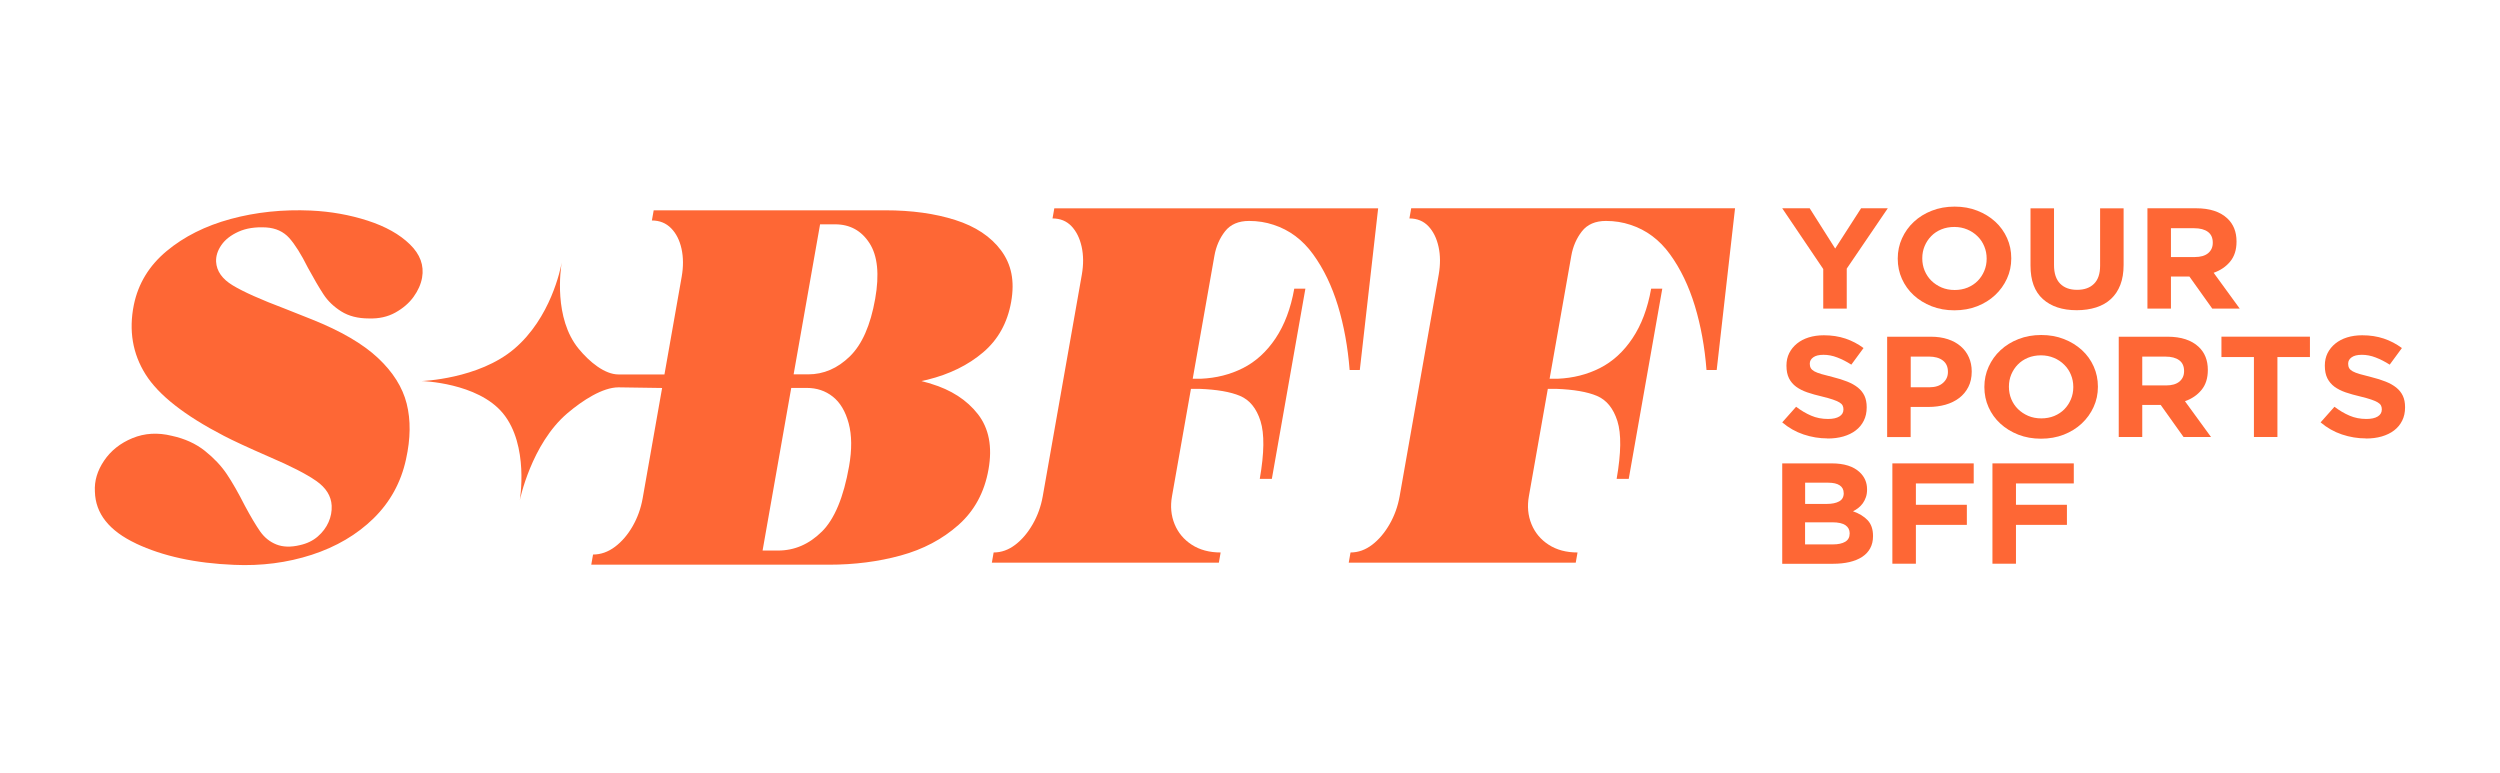
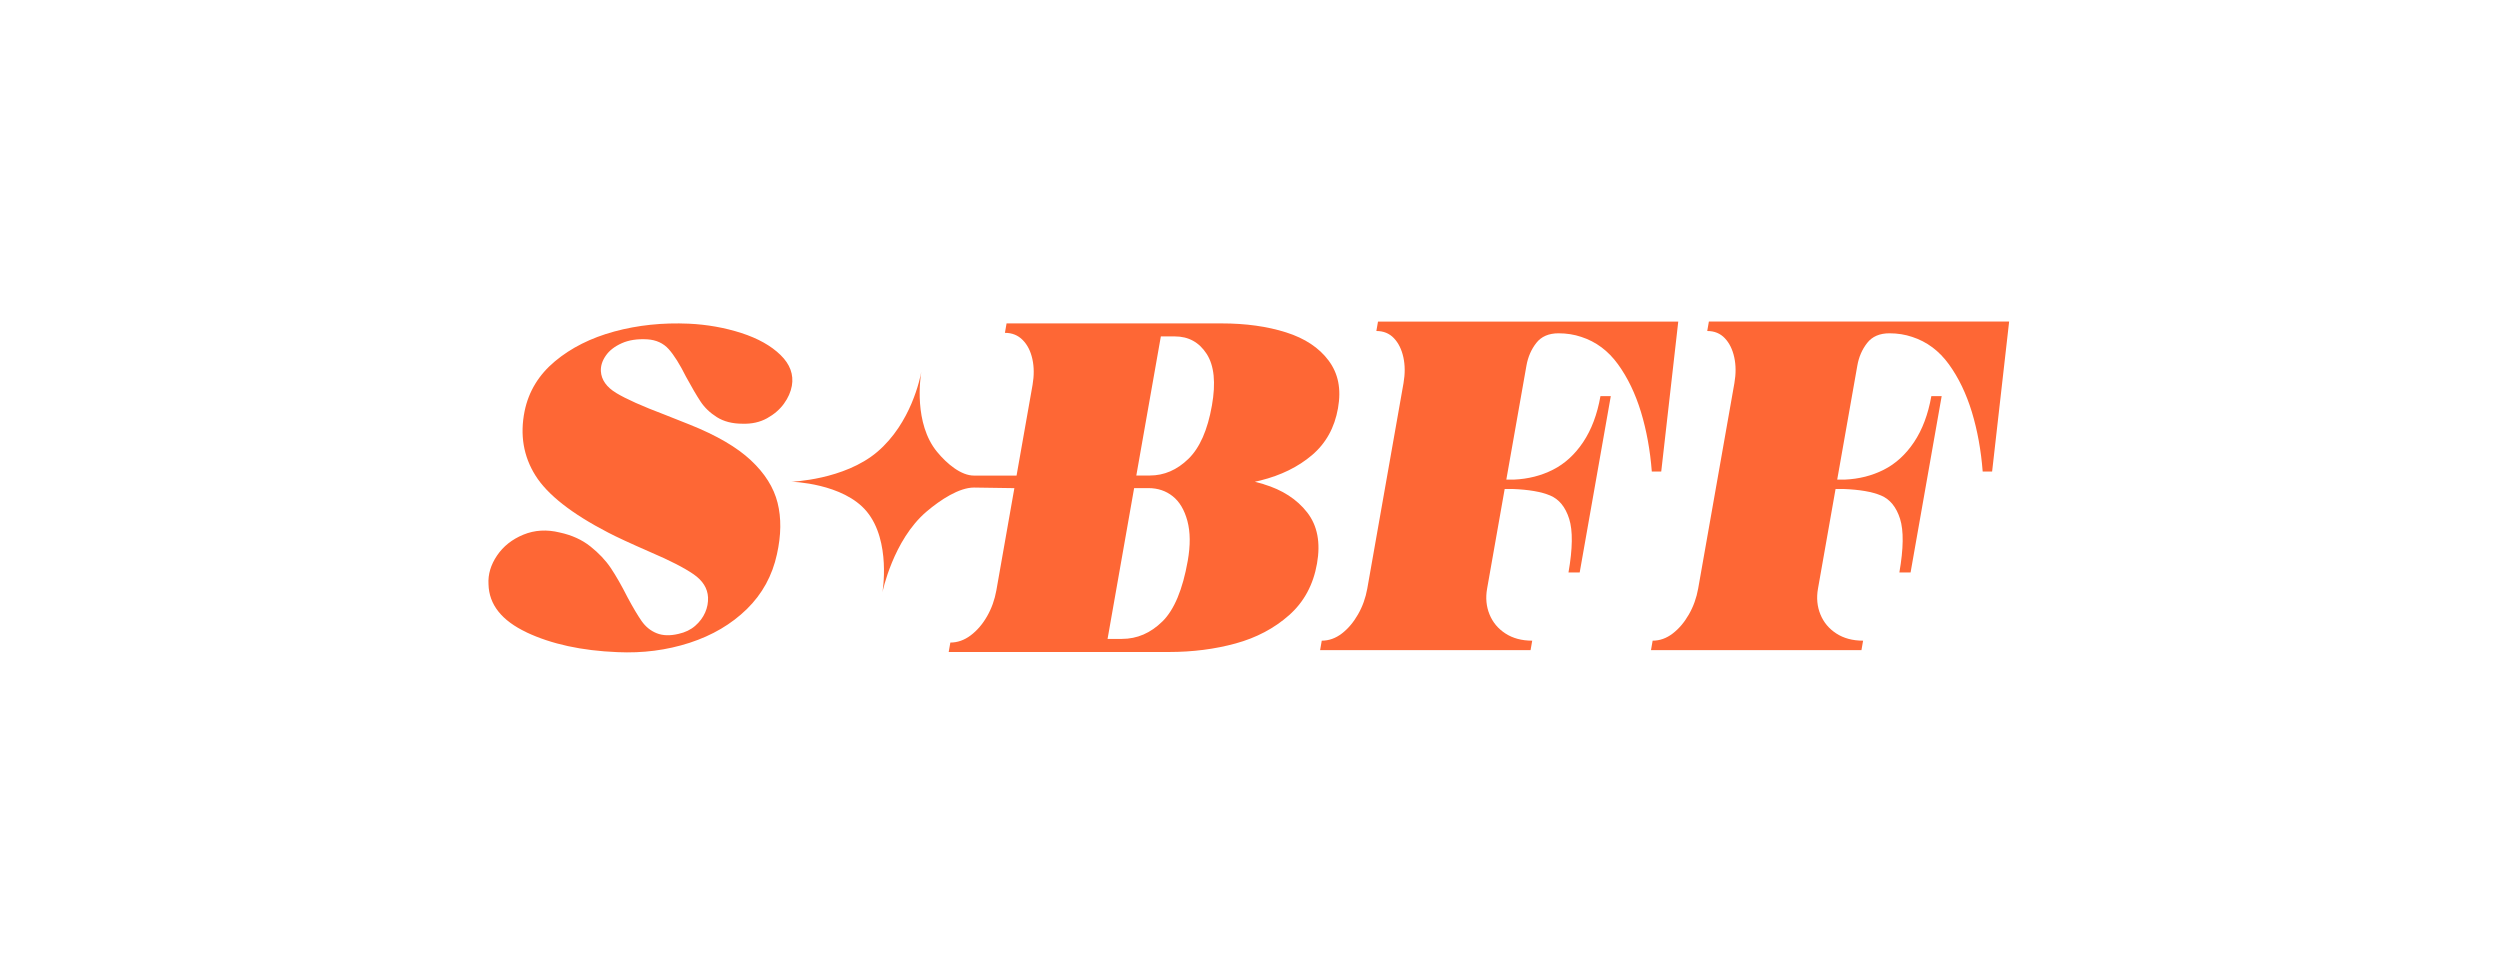
- <svg xmlns="http://www.w3.org/2000/svg" width="1000" zoomAndPan="magnify" viewBox="0 0 750 231.75" height="309" preserveAspectRatio="xMidYMid meet" version="1.0">
-   <path fill="#fe6735" d="M 40.793 163.043 C 32.738 159.242 28.629 154.059 28.469 147.484 C 28.277 144.297 29.195 141.203 31.234 138.191 C 33.258 135.195 36.098 132.941 39.746 131.438 C 43.383 129.945 47.32 129.699 51.547 130.746 C 55.441 131.59 58.738 133.094 61.449 135.246 C 64.156 137.402 66.355 139.73 68.031 142.215 C 69.707 144.711 71.508 147.871 73.461 151.723 C 75.223 155.008 76.746 157.566 78.016 159.391 C 79.297 161.215 80.91 162.539 82.883 163.328 C 84.855 164.117 87.203 164.203 89.957 163.543 C 92.102 163.074 93.895 162.199 95.344 160.938 C 96.793 159.68 97.863 158.238 98.566 156.641 C 99.27 155.051 99.578 153.406 99.504 151.711 C 99.355 148.809 97.809 146.312 94.832 144.254 C 91.867 142.195 87.191 139.793 80.824 137.074 C 74.367 134.254 69.824 132.145 67.156 130.746 C 55.375 124.645 47.547 118.496 43.664 112.297 C 39.777 106.109 38.605 99.152 40.152 91.461 C 41.465 85.082 44.738 79.703 49.969 75.34 C 55.195 70.977 61.598 67.766 69.195 65.695 C 76.781 63.637 84.812 62.793 93.285 63.168 C 99.25 63.445 104.902 64.457 110.281 66.188 C 115.648 67.926 119.883 70.293 122.965 73.301 C 126.051 76.301 127.266 79.629 126.625 83.289 C 126.273 85.262 125.422 87.184 124.066 89.062 C 122.711 90.938 120.875 92.508 118.594 93.777 C 116.297 95.047 113.664 95.633 110.676 95.535 C 107.391 95.535 104.625 94.832 102.387 93.426 C 100.145 92.016 98.383 90.332 97.082 88.355 C 95.781 86.383 94.223 83.715 92.379 80.332 C 90.371 76.301 88.492 73.324 86.777 71.402 C 85.047 69.484 82.742 68.426 79.875 68.234 C 76.621 68.043 73.855 68.469 71.562 69.504 C 69.27 70.539 67.551 71.871 66.418 73.516 C 65.277 75.16 64.754 76.824 64.828 78.52 C 64.988 81.336 66.652 83.703 69.844 85.625 C 73.023 87.547 78.219 89.871 85.434 92.594 C 88.238 93.723 90.957 94.801 93.594 95.836 C 102.27 99.305 108.871 103.156 113.375 107.379 C 117.887 111.605 120.77 116.184 122.008 121.102 C 123.242 126.031 123.18 131.59 121.805 137.777 C 120.301 144.723 117.043 150.633 112.062 155.52 C 107.07 160.395 100.891 164.035 93.531 166.434 C 86.156 168.824 78.379 169.828 70.195 169.453 C 58.641 168.984 48.836 166.852 40.781 163.051 Z M 40.793 163.043 " fill-opacity="1" fill-rule="nonzero" />
-   <path fill="#fe6735" d="M 279.207 115.074 C 278.301 114.805 277.383 114.559 276.441 114.324 C 277.051 114.188 277.66 114.059 278.246 113.91 C 284.871 112.266 290.441 109.535 294.941 105.703 C 299.434 101.887 302.242 96.828 303.352 90.535 C 304.461 84.238 303.414 79.309 300.332 75.137 C 297.238 70.977 292.648 67.926 286.559 65.992 C 280.453 64.051 273.488 63.094 265.656 63.094 L 196.105 63.094 L 195.57 66.145 C 197.895 66.145 199.805 66.922 201.332 68.469 C 202.855 70.016 203.891 72.074 204.457 74.637 C 205.023 77.195 205.035 79.992 204.512 82.988 L 199.336 112.332 L 185.531 112.332 C 181.422 112.332 176.867 108.605 173.613 104.648 C 166.047 95.461 168.184 80.719 168.512 78.754 C 168.16 80.719 165.215 95.355 154.281 104.648 C 143.57 113.762 126.457 114.316 126.457 114.316 C 126.457 114.316 143.258 114.742 150.875 123.98 C 158.793 133.594 155.934 150.109 155.934 150.109 C 155.934 150.109 159.348 133.223 170.211 123.98 C 174.777 120.098 180.793 116.203 185.551 116.203 L 198.633 116.395 L 192.797 149.5 C 192.262 152.5 191.27 155.285 189.797 157.855 C 188.324 160.426 186.555 162.484 184.496 164.035 C 182.438 165.582 180.238 166.359 177.914 166.359 L 177.379 169.41 L 248.68 169.41 C 256.332 169.41 263.512 168.492 270.223 166.648 C 276.945 164.812 282.707 161.762 287.516 157.504 C 292.328 153.246 295.348 147.676 296.555 140.805 C 297.75 134.031 296.691 128.516 293.375 124.246 C 290.059 119.992 285.34 116.941 279.227 115.105 Z M 250.527 67.297 C 254.977 67.297 258.422 69.184 260.855 72.961 C 263.289 76.738 263.852 82.309 262.551 89.66 C 261.152 97.598 258.613 103.359 254.934 106.934 C 251.254 110.516 247.094 112.309 242.441 112.309 L 238.086 112.309 L 246.023 67.297 Z M 246.535 159.5 C 242.719 163.277 238.344 165.164 233.414 165.164 L 228.773 165.164 L 237.371 116.375 L 242.012 116.375 C 245.012 116.375 247.625 117.238 249.832 118.988 C 252.043 120.727 253.633 123.395 254.602 126.98 C 255.562 130.562 255.605 134.863 254.719 139.898 C 253.078 149.191 250.355 155.734 246.547 159.5 Z M 246.535 159.5 " fill-opacity="1" fill-rule="nonzero" />
-   <path fill="#fe6735" d="M 316.293 62.484 L 315.758 65.535 C 318.086 65.535 319.973 66.312 321.445 67.859 C 322.918 69.41 323.93 71.469 324.496 74.027 C 325.062 76.59 325.074 79.383 324.551 82.383 L 312.824 148.883 C 312.293 151.883 311.301 154.664 309.828 157.238 C 308.355 159.809 306.617 161.867 304.598 163.414 C 302.582 164.961 300.418 165.742 298.09 165.742 L 297.559 168.793 L 365.66 168.793 L 366.191 165.742 C 362.801 165.742 359.906 164.961 357.527 163.414 C 355.141 161.867 353.422 159.809 352.375 157.238 C 351.328 154.676 351.062 151.891 351.598 148.883 L 357.285 116.652 L 359.746 116.652 C 365.039 116.844 369.117 117.547 372.008 118.766 C 374.887 119.98 376.938 122.488 378.152 126.316 C 379.359 130.137 379.285 135.922 377.93 143.664 L 381.555 143.664 L 391.617 86.605 L 388.277 86.605 C 387.23 92.52 385.363 97.469 382.676 101.492 C 379.988 105.512 376.723 108.488 372.902 110.422 C 369.074 112.363 364.871 113.418 360.281 113.621 L 357.816 113.621 L 364.324 76.738 C 364.816 73.934 365.883 71.488 367.504 69.406 C 369.125 67.328 371.539 66.281 374.727 66.281 C 377.34 66.281 379.785 66.676 382.078 67.445 C 386.836 68.992 390.797 71.949 393.941 76.301 C 397.102 80.652 399.574 85.816 401.391 91.762 C 403.191 97.715 404.355 104.137 404.891 111.008 L 407.941 111.008 L 413.445 62.504 L 316.305 62.504 Z M 316.293 62.484 " fill-opacity="1" fill-rule="nonzero" />
-   <path fill="#fe6735" d="M 520.5 62.484 L 423.359 62.484 L 422.824 65.535 C 425.148 65.535 427.039 66.312 428.512 67.859 C 429.984 69.41 430.996 71.469 431.562 74.027 C 432.129 76.59 432.137 79.383 431.617 82.383 L 419.891 148.883 C 419.355 151.883 418.363 154.664 416.891 157.238 C 415.418 159.809 413.68 161.867 411.664 163.414 C 409.648 164.961 407.48 165.742 405.156 165.742 L 404.621 168.793 L 472.723 168.793 L 473.258 165.742 C 469.863 165.742 466.973 164.961 464.594 163.414 C 462.203 161.867 460.488 159.809 459.441 157.238 C 458.395 154.676 458.129 151.891 458.664 148.883 L 464.348 116.652 L 466.812 116.652 C 472.105 116.844 476.18 117.547 479.074 118.766 C 481.953 119.98 484 122.488 485.219 126.316 C 486.422 130.137 486.348 135.922 484.992 143.664 L 488.621 143.664 L 498.684 86.605 L 495.344 86.605 C 494.297 92.52 492.43 97.469 489.742 101.492 C 487.055 105.512 483.789 108.488 479.969 110.422 C 476.137 112.363 471.934 113.418 467.348 113.621 L 464.883 113.621 L 471.391 76.738 C 471.883 73.934 472.949 71.488 474.57 69.406 C 476.191 67.328 478.602 66.281 481.793 66.281 C 484.406 66.281 486.852 66.676 489.145 67.445 C 493.902 68.992 497.859 71.949 501.008 76.301 C 504.168 80.652 506.641 85.816 508.457 91.762 C 510.258 97.715 511.422 104.137 511.953 111.008 L 515.008 111.008 L 520.512 62.504 Z M 520.5 62.484 " fill-opacity="1" fill-rule="nonzero" />
-   <path fill="#fe6735" d="M 168.523 78.508 C 168.523 78.508 168.512 78.594 168.48 78.734 C 168.504 78.582 168.523 78.508 168.523 78.508 Z M 168.523 78.508 " fill-opacity="1" fill-rule="nonzero" />
-   <path fill="#fe6735" d="M 546.98 80.719 L 534.668 62.484 L 542.906 62.484 L 550.555 74.562 L 558.324 62.484 L 566.336 62.484 L 554.023 80.59 L 554.023 92.582 L 546.973 92.582 L 546.973 80.719 Z M 546.98 80.719 " fill-opacity="1" fill-rule="nonzero" />
-   <path fill="#fe6735" d="M 586.309 93.094 C 583.832 93.094 581.562 92.688 579.492 91.879 C 577.41 91.055 575.617 89.957 574.102 88.559 C 572.598 87.172 571.426 85.539 570.582 83.664 C 569.738 81.785 569.324 79.777 569.324 77.625 L 569.324 77.539 C 569.324 75.395 569.75 73.379 570.605 71.5 C 571.457 69.621 572.629 67.969 574.145 66.559 C 575.66 65.141 577.465 64.02 579.543 63.211 C 581.637 62.387 583.918 61.984 586.395 61.984 C 588.871 61.984 591.141 62.387 593.211 63.211 C 595.281 64.02 597.074 65.129 598.59 66.516 C 600.105 67.902 601.277 69.547 602.121 71.426 C 602.965 73.301 603.379 75.309 603.379 77.465 L 603.379 77.547 C 603.379 79.691 602.953 81.711 602.09 83.586 C 601.234 85.465 600.051 87.109 598.535 88.527 C 597.031 89.945 595.227 91.055 593.148 91.879 C 591.055 92.688 588.773 93.094 586.309 93.094 Z M 586.395 87 C 587.793 87 589.094 86.758 590.277 86.277 C 591.461 85.785 592.477 85.113 593.316 84.258 C 594.16 83.395 594.812 82.402 595.281 81.273 C 595.762 80.141 595.996 78.926 595.996 77.633 L 595.996 77.547 C 595.996 76.258 595.762 75.043 595.281 73.898 C 594.812 72.746 594.141 71.746 593.266 70.891 C 592.402 70.027 591.375 69.344 590.18 68.844 C 588.988 68.34 587.695 68.086 586.297 68.086 C 584.898 68.086 583.555 68.332 582.383 68.82 C 581.207 69.301 580.195 69.984 579.363 70.836 C 578.52 71.691 577.867 72.695 577.391 73.824 C 576.918 74.957 576.684 76.16 576.684 77.453 L 576.684 77.539 C 576.684 78.828 576.918 80.047 577.391 81.199 C 577.871 82.34 578.531 83.344 579.406 84.207 C 580.281 85.059 581.305 85.742 582.477 86.246 C 583.652 86.746 584.965 87 586.395 87 Z M 586.395 87 " fill-opacity="1" fill-rule="nonzero" />
-   <path fill="#fe6735" d="M 623.012 93.062 C 618.711 93.062 615.316 91.941 612.852 89.711 C 610.379 87.48 609.152 84.141 609.152 79.691 L 609.152 62.496 L 616.203 62.496 L 616.203 79.512 C 616.203 81.977 616.812 83.832 618.027 85.082 C 619.254 86.328 620.941 86.949 623.117 86.949 C 625.293 86.949 626.98 86.352 628.195 85.145 C 629.422 83.941 630.031 82.137 630.031 79.734 L 630.031 62.496 L 637.082 62.496 L 637.082 79.48 C 637.082 81.773 636.754 83.758 636.102 85.453 C 635.449 87.141 634.512 88.559 633.285 89.691 C 632.07 90.82 630.586 91.664 628.848 92.219 C 627.109 92.773 625.176 93.062 623.043 93.062 Z M 623.012 93.062 " fill-opacity="1" fill-rule="nonzero" />
-   <path fill="#fe6735" d="M 644.242 62.484 L 658.879 62.484 C 662.934 62.484 666.051 63.508 668.215 65.535 C 670.039 67.254 670.957 69.547 670.957 72.418 L 670.957 72.504 C 670.957 74.934 670.328 76.918 669.059 78.457 C 667.801 79.992 666.145 81.113 664.098 81.836 L 671.918 92.582 L 663.68 92.582 L 656.82 82.957 L 651.285 82.957 L 651.285 92.582 L 644.23 92.582 L 644.23 62.484 Z M 658.434 77.113 C 660.172 77.113 661.504 76.727 662.434 75.961 C 663.363 75.18 663.832 74.145 663.832 72.855 L 663.832 72.77 C 663.832 71.34 663.34 70.262 662.359 69.547 C 661.379 68.832 660.023 68.469 658.281 68.469 L 651.285 68.469 L 651.285 77.113 Z M 658.434 77.113 " fill-opacity="1" fill-rule="nonzero" />
-   <path fill="#fe6735" d="M 548.262 131.523 C 545.82 131.523 543.43 131.129 541.07 130.34 C 538.723 129.551 536.59 128.344 534.668 126.711 L 538.832 122.027 C 540.305 123.148 541.797 124.035 543.344 124.695 C 544.879 125.359 546.566 125.688 548.402 125.688 C 549.875 125.688 551.004 125.441 551.816 124.941 C 552.625 124.441 553.031 123.746 553.031 122.859 L 553.031 122.766 C 553.031 122.34 552.945 121.965 552.773 121.633 C 552.605 121.305 552.285 120.992 551.816 120.715 C 551.344 120.43 550.695 120.152 549.852 119.863 C 549.008 119.574 547.922 119.266 546.578 118.945 C 544.953 118.57 543.492 118.156 542.172 117.707 C 540.859 117.25 539.75 116.684 538.832 116.012 C 537.922 115.34 537.207 114.496 536.695 113.484 C 536.195 112.48 535.938 111.23 535.938 109.738 L 535.938 109.652 C 535.938 108.277 536.215 107.039 536.762 105.941 C 537.316 104.84 538.094 103.879 539.074 103.082 C 540.066 102.281 541.242 101.652 542.617 101.223 C 543.996 100.797 545.508 100.582 547.164 100.582 C 549.512 100.582 551.664 100.914 553.641 101.574 C 555.602 102.238 557.418 103.188 559.059 104.414 L 555.398 109.395 C 553.969 108.48 552.562 107.766 551.184 107.242 C 549.809 106.707 548.434 106.441 547.055 106.441 C 545.68 106.441 544.656 106.695 543.973 107.199 C 543.281 107.699 542.938 108.32 542.938 109.066 L 542.938 109.16 C 542.938 109.641 543.035 110.07 543.238 110.43 C 543.441 110.793 543.793 111.113 544.305 111.402 C 544.828 111.691 545.531 111.957 546.438 112.223 C 547.336 112.48 548.477 112.777 549.852 113.121 C 551.473 113.523 552.914 113.973 554.172 114.477 C 555.441 114.977 556.508 115.586 557.375 116.277 C 558.25 116.98 558.898 117.805 559.348 118.754 C 559.785 119.703 560.008 120.824 560.008 122.145 L 560.008 122.23 C 560.008 123.727 559.723 125.047 559.133 126.211 C 558.559 127.375 557.746 128.344 556.711 129.133 C 555.676 129.926 554.441 130.52 553.012 130.938 C 551.582 131.355 549.992 131.555 548.242 131.555 Z M 548.262 131.523 " fill-opacity="1" fill-rule="nonzero" />
-   <path fill="#fe6735" d="M 566.164 101.012 L 579.246 101.012 C 581.164 101.012 582.883 101.266 584.387 101.77 C 585.902 102.27 587.184 102.984 588.23 103.902 C 589.285 104.82 590.098 105.906 590.66 107.188 C 591.227 108.457 591.516 109.867 591.516 111.414 L 591.516 111.508 C 591.516 113.258 591.172 114.785 590.5 116.105 C 589.828 117.418 588.91 118.527 587.738 119.414 C 586.566 120.301 585.188 120.973 583.609 121.422 C 582.039 121.859 580.355 122.082 578.551 122.082 L 573.195 122.082 L 573.195 131.117 L 566.145 131.117 L 566.145 101.02 Z M 578.785 116.184 C 580.559 116.184 581.934 115.746 582.906 114.871 C 583.887 113.996 584.379 112.918 584.379 111.617 L 584.379 111.531 C 584.379 110.035 583.867 108.918 582.84 108.137 C 581.828 107.359 580.43 106.973 578.66 106.973 L 573.219 106.973 L 573.219 116.172 L 578.797 116.172 Z M 578.785 116.184 " fill-opacity="1" fill-rule="nonzero" />
-   <path fill="#fe6735" d="M 612.297 131.609 C 609.824 131.609 607.551 131.203 605.48 130.395 C 603.402 129.57 601.609 128.473 600.094 127.074 C 598.59 125.688 597.414 124.055 596.574 122.18 C 595.73 120.301 595.312 118.293 595.312 116.141 L 595.312 116.055 C 595.312 113.91 595.738 111.895 596.594 110.016 C 597.445 108.137 598.621 106.484 600.137 105.074 C 601.652 103.656 603.453 102.535 605.535 101.727 C 607.625 100.902 609.91 100.5 612.383 100.5 C 614.859 100.5 617.133 100.902 619.203 101.727 C 621.273 102.535 623.062 103.645 624.578 105.031 C 626.094 106.418 627.27 108.062 628.109 109.941 C 628.953 111.816 629.371 113.824 629.371 115.98 L 629.371 116.066 C 629.371 118.211 628.941 120.227 628.078 122.102 C 627.227 123.98 626.039 125.625 624.527 127.043 C 623.02 128.461 621.219 129.57 619.137 130.395 C 617.047 131.203 614.762 131.609 612.297 131.609 Z M 612.383 125.516 C 613.781 125.516 615.082 125.273 616.27 124.793 C 617.453 124.301 618.465 123.629 619.309 122.777 C 620.152 121.91 620.801 120.918 621.273 119.789 C 621.75 118.656 621.988 117.441 621.988 116.148 L 621.988 116.066 C 621.988 114.773 621.75 113.559 621.273 112.414 C 620.801 111.262 620.129 110.262 619.254 109.406 C 618.391 108.543 617.367 107.859 616.172 107.359 C 614.977 106.855 613.688 106.602 612.289 106.602 C 610.891 106.602 609.547 106.848 608.371 107.336 C 607.199 107.816 606.184 108.5 605.352 109.355 C 604.512 110.207 603.859 111.211 603.379 112.34 C 602.91 113.473 602.676 114.676 602.676 115.969 L 602.676 116.055 C 602.676 117.344 602.91 118.562 603.379 119.715 C 603.859 120.855 604.52 121.859 605.395 122.723 C 606.27 123.574 607.297 124.258 608.469 124.762 C 609.641 125.262 610.953 125.516 612.383 125.516 Z M 612.383 125.516 " fill-opacity="1" fill-rule="nonzero" />
-   <path fill="#fe6735" d="M 635.633 101.012 L 650.27 101.012 C 654.324 101.012 657.441 102.035 659.605 104.062 C 661.43 105.781 662.348 108.074 662.348 110.945 L 662.348 111.027 C 662.348 113.461 661.719 115.445 660.449 116.98 C 659.191 118.52 657.535 119.641 655.488 120.363 L 663.309 131.109 L 655.07 131.109 L 648.211 121.484 L 642.676 121.484 L 642.676 131.109 L 635.621 131.109 L 635.621 101.012 Z M 649.824 115.629 C 651.562 115.629 652.895 115.242 653.824 114.477 C 654.75 113.695 655.223 112.66 655.223 111.371 L 655.223 111.285 C 655.223 109.855 654.73 108.777 653.75 108.062 C 652.766 107.348 651.41 106.984 649.672 106.984 L 642.676 106.984 L 642.676 115.629 Z M 649.824 115.629 " fill-opacity="1" fill-rule="nonzero" />
-   <path fill="#fe6735" d="M 676.176 107.113 L 666.434 107.113 L 666.434 101 L 692.98 101 L 692.98 107.113 L 683.227 107.113 L 683.227 131.098 L 676.176 131.098 Z M 676.176 107.113 " fill-opacity="1" fill-rule="nonzero" />
-   <path fill="#fe6735" d="M 709.773 131.523 C 707.328 131.523 704.938 131.129 702.582 130.34 C 700.234 129.551 698.102 128.344 696.18 126.711 L 700.34 122.027 C 701.812 123.148 703.309 124.035 704.855 124.695 C 706.391 125.359 708.078 125.688 709.91 125.688 C 711.383 125.688 712.516 125.441 713.324 124.941 C 714.137 124.441 714.543 123.746 714.543 122.859 L 714.543 122.766 C 714.543 122.34 714.457 121.965 714.285 121.633 C 714.113 121.305 713.793 120.992 713.324 120.715 C 712.855 120.43 712.207 120.152 711.363 119.863 C 710.52 119.574 709.43 119.266 708.086 118.945 C 706.465 118.57 705.004 118.156 703.68 117.707 C 702.367 117.25 701.258 116.684 700.34 116.012 C 699.434 115.34 698.719 114.496 698.207 113.484 C 697.707 112.48 697.449 111.23 697.449 109.738 L 697.449 109.652 C 697.449 108.277 697.727 107.039 698.27 105.941 C 698.824 104.84 699.605 103.879 700.586 103.082 C 701.578 102.281 702.754 101.652 704.129 101.223 C 705.504 100.797 707.02 100.582 708.672 100.582 C 711.02 100.582 713.176 100.914 715.148 101.574 C 717.113 102.238 718.926 103.188 720.57 104.414 L 716.91 109.395 C 715.48 108.48 714.074 107.766 712.695 107.242 C 711.32 106.707 709.941 106.441 708.566 106.441 C 707.191 106.441 706.168 106.695 705.484 107.199 C 704.789 107.699 704.449 108.32 704.449 109.066 L 704.449 109.16 C 704.449 109.641 704.543 110.07 704.746 110.43 C 704.949 110.793 705.301 111.113 705.812 111.402 C 706.336 111.691 707.043 111.957 707.949 112.223 C 708.844 112.48 709.984 112.777 711.363 113.121 C 712.984 113.523 714.426 113.973 715.684 114.477 C 716.953 114.977 718.02 115.586 718.883 116.277 C 719.758 116.98 720.41 117.805 720.859 118.754 C 721.297 119.703 721.52 120.824 721.52 122.145 L 721.52 122.23 C 721.52 123.727 721.23 125.047 720.645 126.211 C 720.066 127.375 719.258 128.344 718.223 129.133 C 717.188 129.926 715.949 130.52 714.52 130.938 C 713.09 131.355 711.5 131.555 709.75 131.555 Z M 709.773 131.523 " fill-opacity="1" fill-rule="nonzero" />
-   <path fill="#fe6735" d="M 534.668 139.016 L 549.543 139.016 C 553.234 139.016 556.031 139.898 557.918 141.68 C 559.391 143.059 560.117 144.766 560.117 146.801 L 560.117 146.887 C 560.117 147.754 560 148.508 559.762 149.172 C 559.539 149.832 559.23 150.43 558.855 150.965 C 558.473 151.496 558.023 151.957 557.523 152.359 C 557.023 152.758 556.477 153.098 555.902 153.387 C 557.77 154.047 559.23 154.941 560.297 156.074 C 561.363 157.207 561.906 158.773 561.906 160.777 L 561.906 160.875 C 561.906 162.25 561.621 163.457 561.055 164.492 C 560.488 165.527 559.688 166.379 558.633 167.074 C 557.586 167.758 556.316 168.27 554.836 168.621 C 553.352 168.961 551.707 169.133 549.906 169.133 L 534.668 169.133 Z M 553.105 147.914 C 553.105 146.91 552.711 146.141 551.922 145.609 C 551.133 145.074 549.98 144.809 548.496 144.809 L 541.539 144.809 L 541.539 151.176 L 548.039 151.176 C 549.586 151.176 550.824 150.922 551.742 150.418 C 552.656 149.918 553.117 149.105 553.117 147.988 L 553.117 147.902 Z M 554.898 159.957 C 554.898 158.953 554.48 158.156 553.66 157.578 C 552.828 156.992 551.504 156.691 549.672 156.691 L 541.52 156.691 L 541.52 163.32 L 549.895 163.32 C 551.453 163.32 552.68 163.051 553.566 162.527 C 554.449 161.996 554.898 161.176 554.898 160.055 Z M 554.898 159.957 " fill-opacity="1" fill-rule="nonzero" />
-   <path fill="#fe6735" d="M 567.711 139.016 L 592.113 139.016 L 592.113 145.031 L 574.766 145.031 L 574.766 151.434 L 590.055 151.434 L 590.055 157.461 L 574.766 157.461 L 574.766 169.113 L 567.711 169.113 Z M 567.711 139.016 " fill-opacity="1" fill-rule="nonzero" />
-   <path fill="#fe6735" d="M 597.734 139.016 L 622.137 139.016 L 622.137 145.031 L 604.789 145.031 L 604.789 151.434 L 620.078 151.434 L 620.078 157.461 L 604.789 157.461 L 604.789 169.113 L 597.734 169.113 Z M 597.734 139.016 " fill-opacity="1" fill-rule="nonzero" />
+ <svg xmlns="http://www.w3.org/2000/svg" width="770" zoomAndPan="magnify" viewBox="0 0 577.5 225" height="300" preserveAspectRatio="xMidYMid meet" version="1.0">
+   <path fill="#fe6735" d="M 121.641 146.07 C 115.891 143.355 112.957 139.656 112.844 134.965 C 112.707 132.688 113.363 130.477 114.816 128.328 C 116.262 126.188 118.289 124.582 120.895 123.508 C 123.492 122.441 126.301 122.266 129.32 123.012 C 132.098 123.613 134.453 124.688 136.387 126.227 C 138.32 127.766 139.891 129.426 141.086 131.199 C 142.281 132.984 143.57 135.238 144.965 137.988 C 146.219 140.332 147.309 142.16 148.215 143.465 C 149.129 144.766 150.281 145.711 151.688 146.273 C 153.098 146.84 154.773 146.898 156.738 146.426 C 158.27 146.09 159.551 145.469 160.586 144.57 C 161.621 143.668 162.383 142.641 162.887 141.5 C 163.387 140.363 163.609 139.191 163.555 137.98 C 163.449 135.91 162.344 134.125 160.219 132.656 C 158.094 131.188 154.766 129.473 150.219 127.531 C 145.609 125.52 142.367 124.012 140.461 123.012 C 132.055 118.656 126.461 114.27 123.691 109.844 C 120.918 105.426 120.078 100.461 121.184 94.969 C 122.121 90.414 124.461 86.574 128.191 83.461 C 131.922 80.344 136.492 78.051 141.918 76.574 C 147.332 75.105 153.066 74.504 159.113 74.77 C 163.371 74.969 167.41 75.691 171.25 76.926 C 175.078 78.168 178.102 79.855 180.305 82.004 C 182.504 84.145 183.375 86.523 182.918 89.133 C 182.664 90.543 182.055 91.914 181.09 93.254 C 180.121 94.594 178.812 95.715 177.184 96.621 C 175.543 97.527 173.664 97.945 171.531 97.879 C 169.184 97.879 167.211 97.375 165.613 96.371 C 164.012 95.363 162.754 94.16 161.828 92.754 C 160.898 91.344 159.785 89.438 158.469 87.023 C 157.035 84.145 155.695 82.02 154.469 80.648 C 153.234 79.277 151.59 78.523 149.539 78.387 C 147.219 78.25 145.246 78.555 143.609 79.293 C 141.969 80.031 140.742 80.984 139.938 82.156 C 139.121 83.332 138.746 84.52 138.801 85.73 C 138.914 87.742 140.105 89.43 142.383 90.801 C 144.652 92.172 148.359 93.832 153.508 95.777 C 155.512 96.582 157.453 97.352 159.336 98.09 C 165.527 100.566 170.242 103.316 173.457 106.332 C 176.68 109.348 178.734 112.617 179.617 116.129 C 180.504 119.648 180.457 123.613 179.473 128.031 C 178.398 132.992 176.078 137.211 172.52 140.699 C 168.957 144.18 164.547 146.777 159.289 148.492 C 154.027 150.195 148.473 150.914 142.633 150.645 C 134.383 150.312 127.383 148.789 121.633 146.078 Z M 121.641 146.07 " fill-opacity="1" fill-rule="nonzero" />
+   <path fill="#fe6735" d="M 291.844 111.816 C 291.195 111.625 290.539 111.449 289.871 111.285 C 290.305 111.184 290.738 111.094 291.156 110.988 C 295.887 109.812 299.863 107.863 303.078 105.129 C 306.285 102.402 308.289 98.793 309.078 94.297 C 309.871 89.805 309.125 86.285 306.926 83.309 C 304.715 80.336 301.441 78.16 297.09 76.781 C 292.734 75.395 287.762 74.707 282.172 74.707 L 232.516 74.707 L 232.137 76.887 C 233.797 76.887 235.16 77.441 236.25 78.547 C 237.34 79.652 238.078 81.121 238.48 82.949 C 238.883 84.777 238.891 86.773 238.52 88.914 L 234.824 109.859 L 224.969 109.859 C 222.035 109.859 218.785 107.199 216.461 104.375 C 211.062 97.816 212.586 87.293 212.82 85.891 C 212.57 87.293 210.465 97.742 202.66 104.375 C 195.012 110.879 182.797 111.277 182.797 111.277 C 182.797 111.277 194.793 111.582 200.23 118.176 C 205.883 125.039 203.84 136.828 203.84 136.828 C 203.84 136.828 206.277 124.773 214.031 118.176 C 217.293 115.402 221.586 112.625 224.984 112.625 L 234.32 112.762 L 230.156 136.395 C 229.773 138.535 229.066 140.523 228.016 142.359 C 226.965 144.195 225.699 145.664 224.23 146.77 C 222.762 147.875 221.191 148.43 219.531 148.43 L 219.148 150.609 L 270.051 150.609 C 275.512 150.609 280.641 149.953 285.43 148.637 C 290.227 147.324 294.34 145.148 297.777 142.109 C 301.211 139.07 303.367 135.094 304.227 130.188 C 305.082 125.352 304.328 121.414 301.957 118.367 C 299.59 115.328 296.223 113.148 291.859 111.84 Z M 271.371 77.711 C 274.547 77.711 277.004 79.059 278.742 81.754 C 280.48 84.449 280.883 88.426 279.953 93.672 C 278.957 99.34 277.145 103.453 274.516 106.004 C 271.887 108.562 268.918 109.844 265.598 109.844 L 262.488 109.844 L 268.156 77.711 Z M 268.527 143.539 C 265.801 146.238 262.68 147.586 259.16 147.586 L 255.848 147.586 L 261.984 112.754 L 265.301 112.754 C 267.438 112.754 269.305 113.371 270.883 114.621 C 272.457 115.859 273.594 117.766 274.285 120.324 C 274.973 122.883 275.004 125.953 274.371 129.547 C 273.199 136.184 271.254 140.852 268.535 143.539 Z M 268.527 143.539 " fill-opacity="1" fill-rule="nonzero" />
+   <path fill="#fe6735" d="M 318.32 74.281 L 317.938 76.461 C 319.598 76.461 320.945 77.016 321.996 78.121 C 323.047 79.227 323.773 80.695 324.176 82.523 C 324.578 84.352 324.586 86.348 324.215 88.488 L 315.844 135.961 C 315.461 138.102 314.754 140.09 313.703 141.926 C 312.652 143.762 311.41 145.23 309.973 146.336 C 308.531 147.441 306.984 147.996 305.324 147.996 L 304.945 150.176 L 353.562 150.176 L 353.941 147.996 C 351.52 147.996 349.457 147.441 347.758 146.336 C 346.051 145.23 344.824 143.762 344.078 141.926 C 343.332 140.098 343.141 138.109 343.523 135.961 L 347.582 112.953 L 349.34 112.953 C 353.117 113.09 356.027 113.59 358.094 114.461 C 360.148 115.328 361.613 117.117 362.48 119.852 C 363.34 122.578 363.289 126.707 362.32 132.238 L 364.91 132.238 L 372.094 91.504 L 369.707 91.504 C 368.961 95.723 367.629 99.258 365.711 102.129 C 363.789 105 361.461 107.125 358.734 108.504 C 356 109.891 352.996 110.645 349.723 110.789 L 347.961 110.789 L 352.609 84.457 C 352.961 82.453 353.723 80.711 354.879 79.227 C 356.035 77.738 357.758 76.992 360.035 76.992 C 361.902 76.992 363.645 77.273 365.281 77.824 C 368.68 78.93 371.504 81.039 373.754 84.145 C 376.008 87.254 377.773 90.938 379.07 95.184 C 380.355 99.434 381.188 104.016 381.566 108.922 L 383.746 108.922 L 387.676 74.297 L 318.328 74.297 Z M 318.32 74.281 " fill-opacity="1" fill-rule="nonzero" />
+   <path fill="#fe6735" d="M 464.102 74.281 L 394.75 74.281 L 394.371 76.461 C 396.031 76.461 397.379 77.016 398.43 78.121 C 399.48 79.227 400.207 80.695 400.609 82.523 C 401.012 84.352 401.02 86.348 400.648 88.488 L 392.277 135.961 C 391.895 138.102 391.188 140.09 390.137 141.926 C 389.086 143.762 387.844 145.23 386.402 146.336 C 384.965 147.441 383.418 147.996 381.758 147.996 L 381.379 150.176 L 429.996 150.176 L 430.375 147.996 C 427.953 147.996 425.891 147.441 424.191 146.336 C 422.484 145.23 421.258 143.762 420.512 141.926 C 419.766 140.098 419.574 138.109 419.957 135.961 L 424.016 112.953 L 425.773 112.953 C 429.551 113.09 432.461 113.59 434.527 114.461 C 436.582 115.328 438.047 117.117 438.914 119.852 C 439.773 122.578 439.719 126.707 438.754 132.238 L 441.344 132.238 L 448.527 91.504 L 446.141 91.504 C 445.395 95.723 444.062 99.258 442.145 102.129 C 440.223 105 437.895 107.125 435.164 108.504 C 432.43 109.891 429.43 110.645 426.156 110.789 L 424.395 110.789 L 429.043 84.457 C 429.391 82.453 430.152 80.711 431.312 79.227 C 432.469 77.738 434.191 76.992 436.469 76.992 C 438.336 76.992 440.078 77.273 441.715 77.824 C 445.113 78.93 447.938 81.039 450.188 84.145 C 452.441 87.254 454.207 90.938 455.504 95.184 C 456.789 99.434 457.621 104.016 458 108.922 L 460.18 108.922 L 464.109 74.297 Z M 464.102 74.281 " fill-opacity="1" fill-rule="nonzero" />
+   <path fill="#fe6735" d="M 212.828 85.723 C 212.828 85.723 212.82 85.781 212.797 85.883 C 212.812 85.773 212.828 85.723 212.828 85.723 Z M 212.828 85.723 " fill-opacity="1" fill-rule="nonzero" />
</svg>
